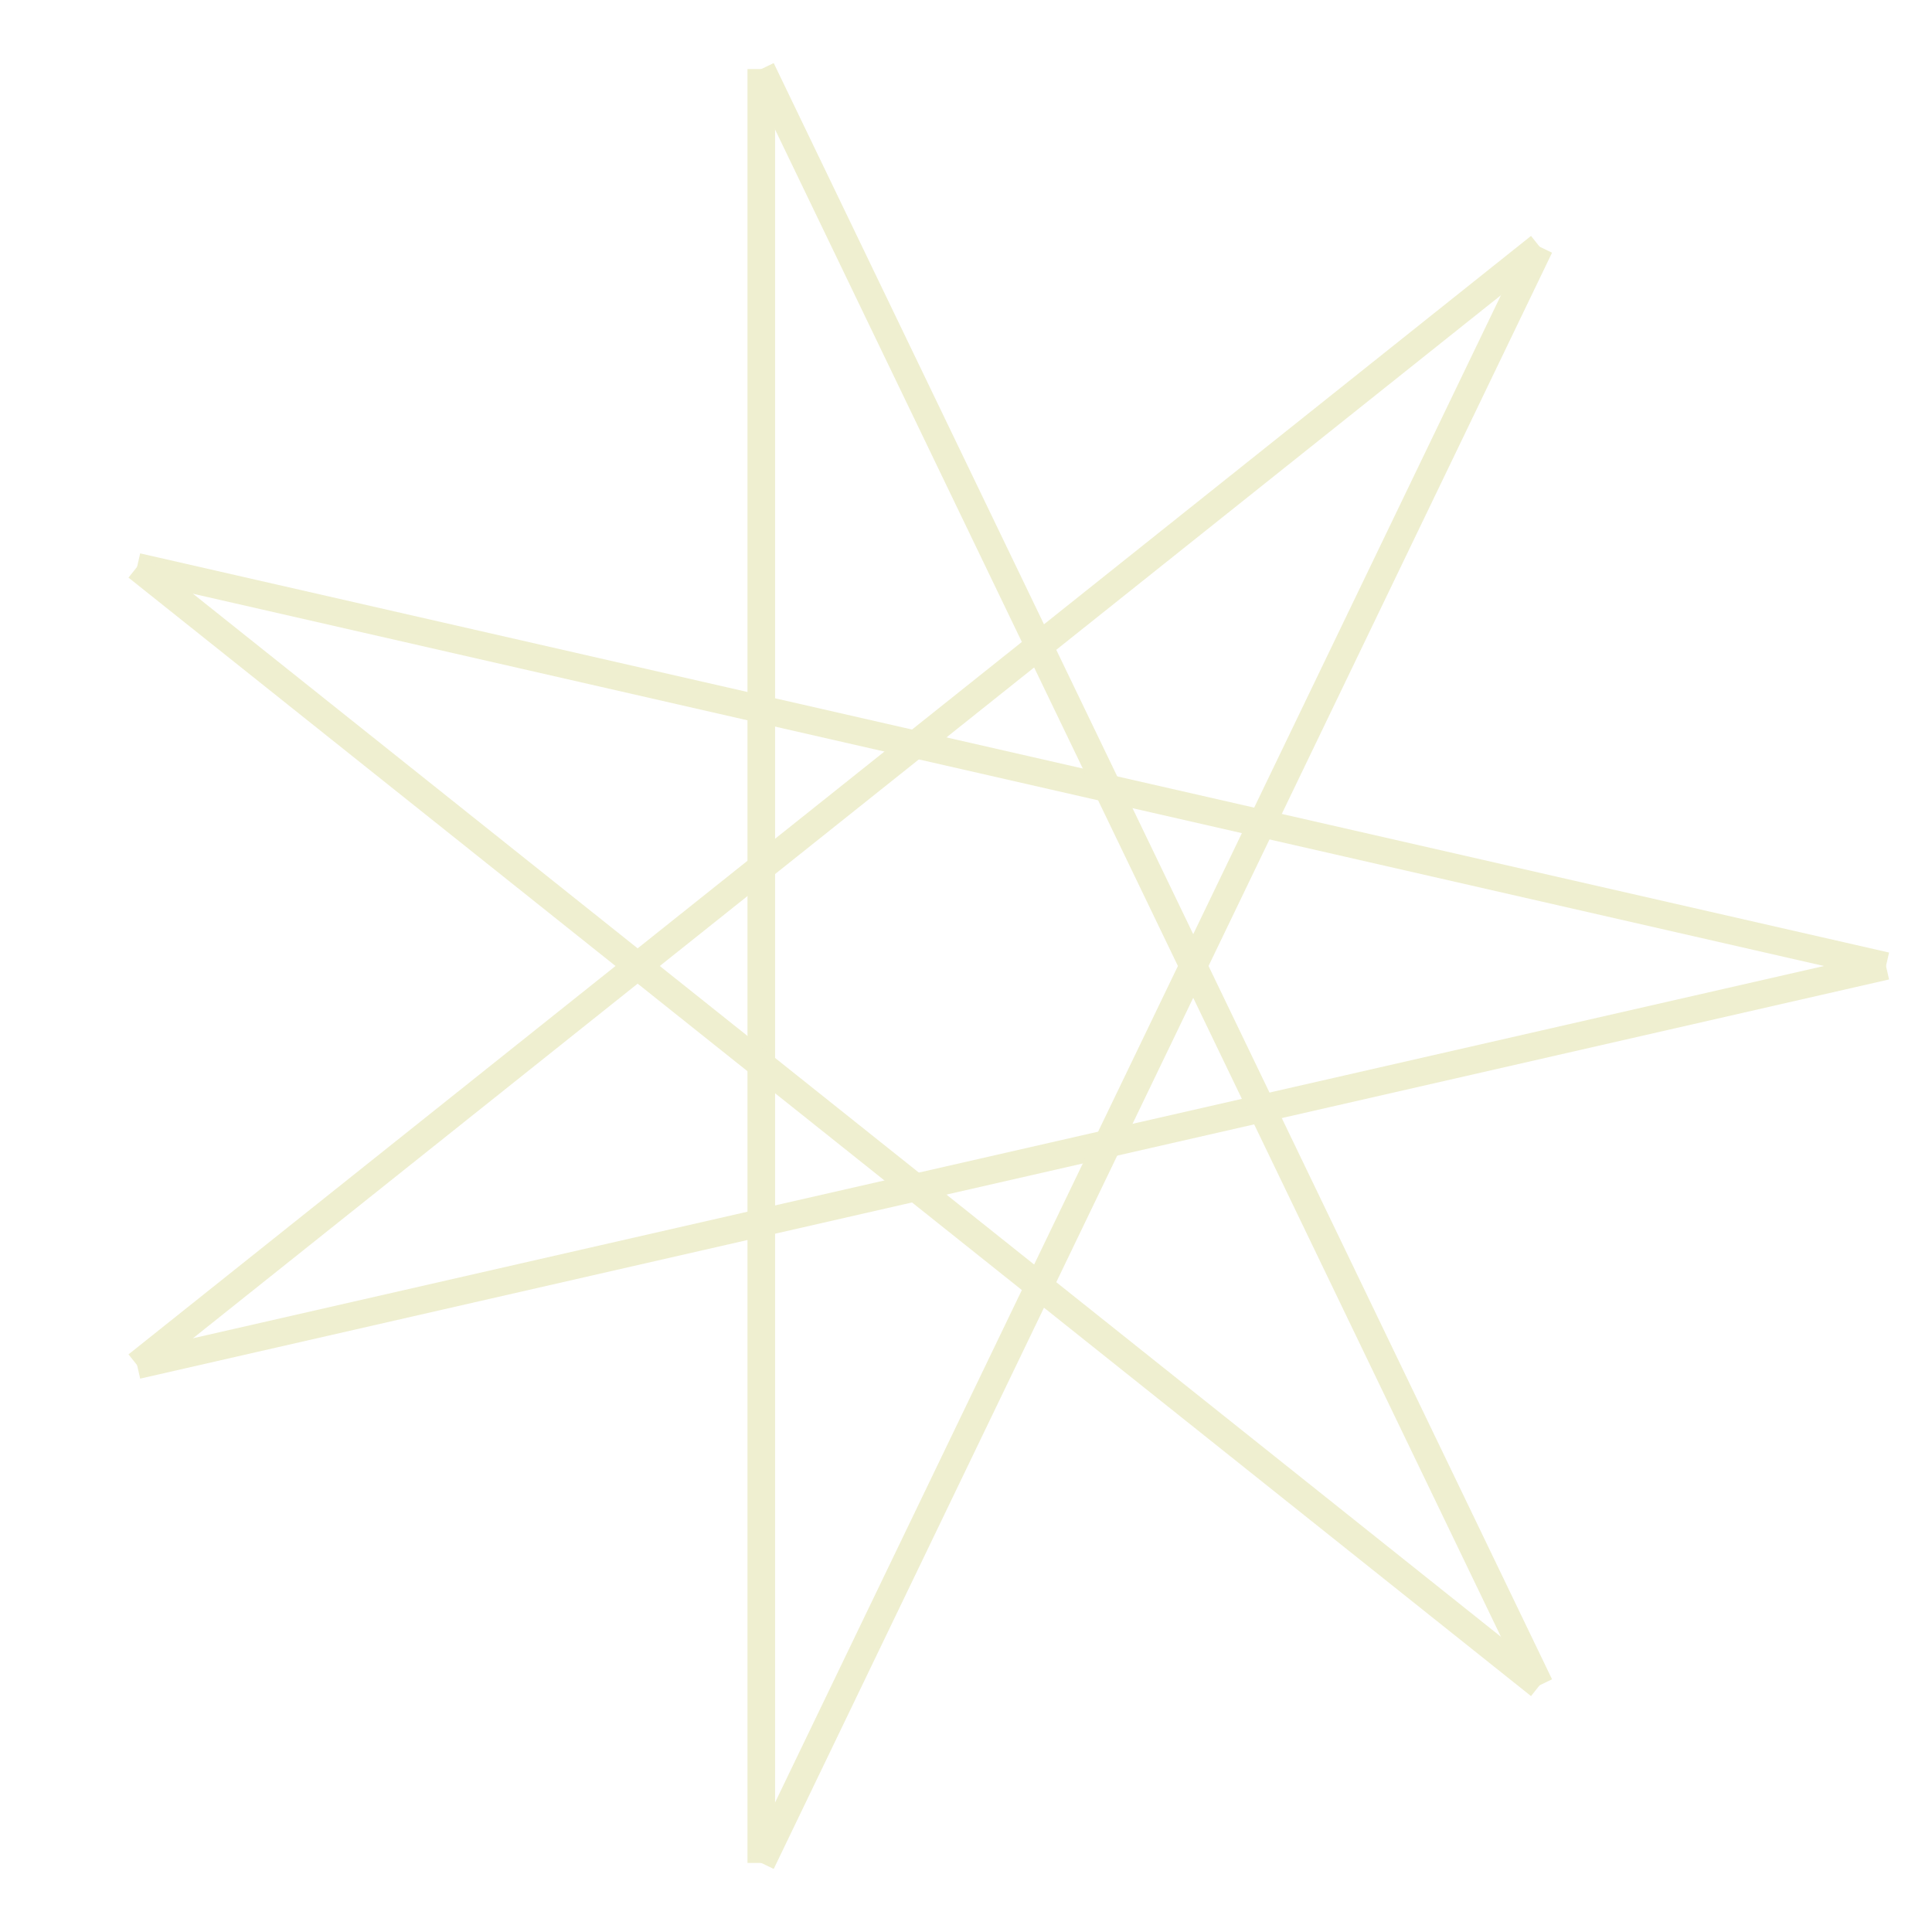
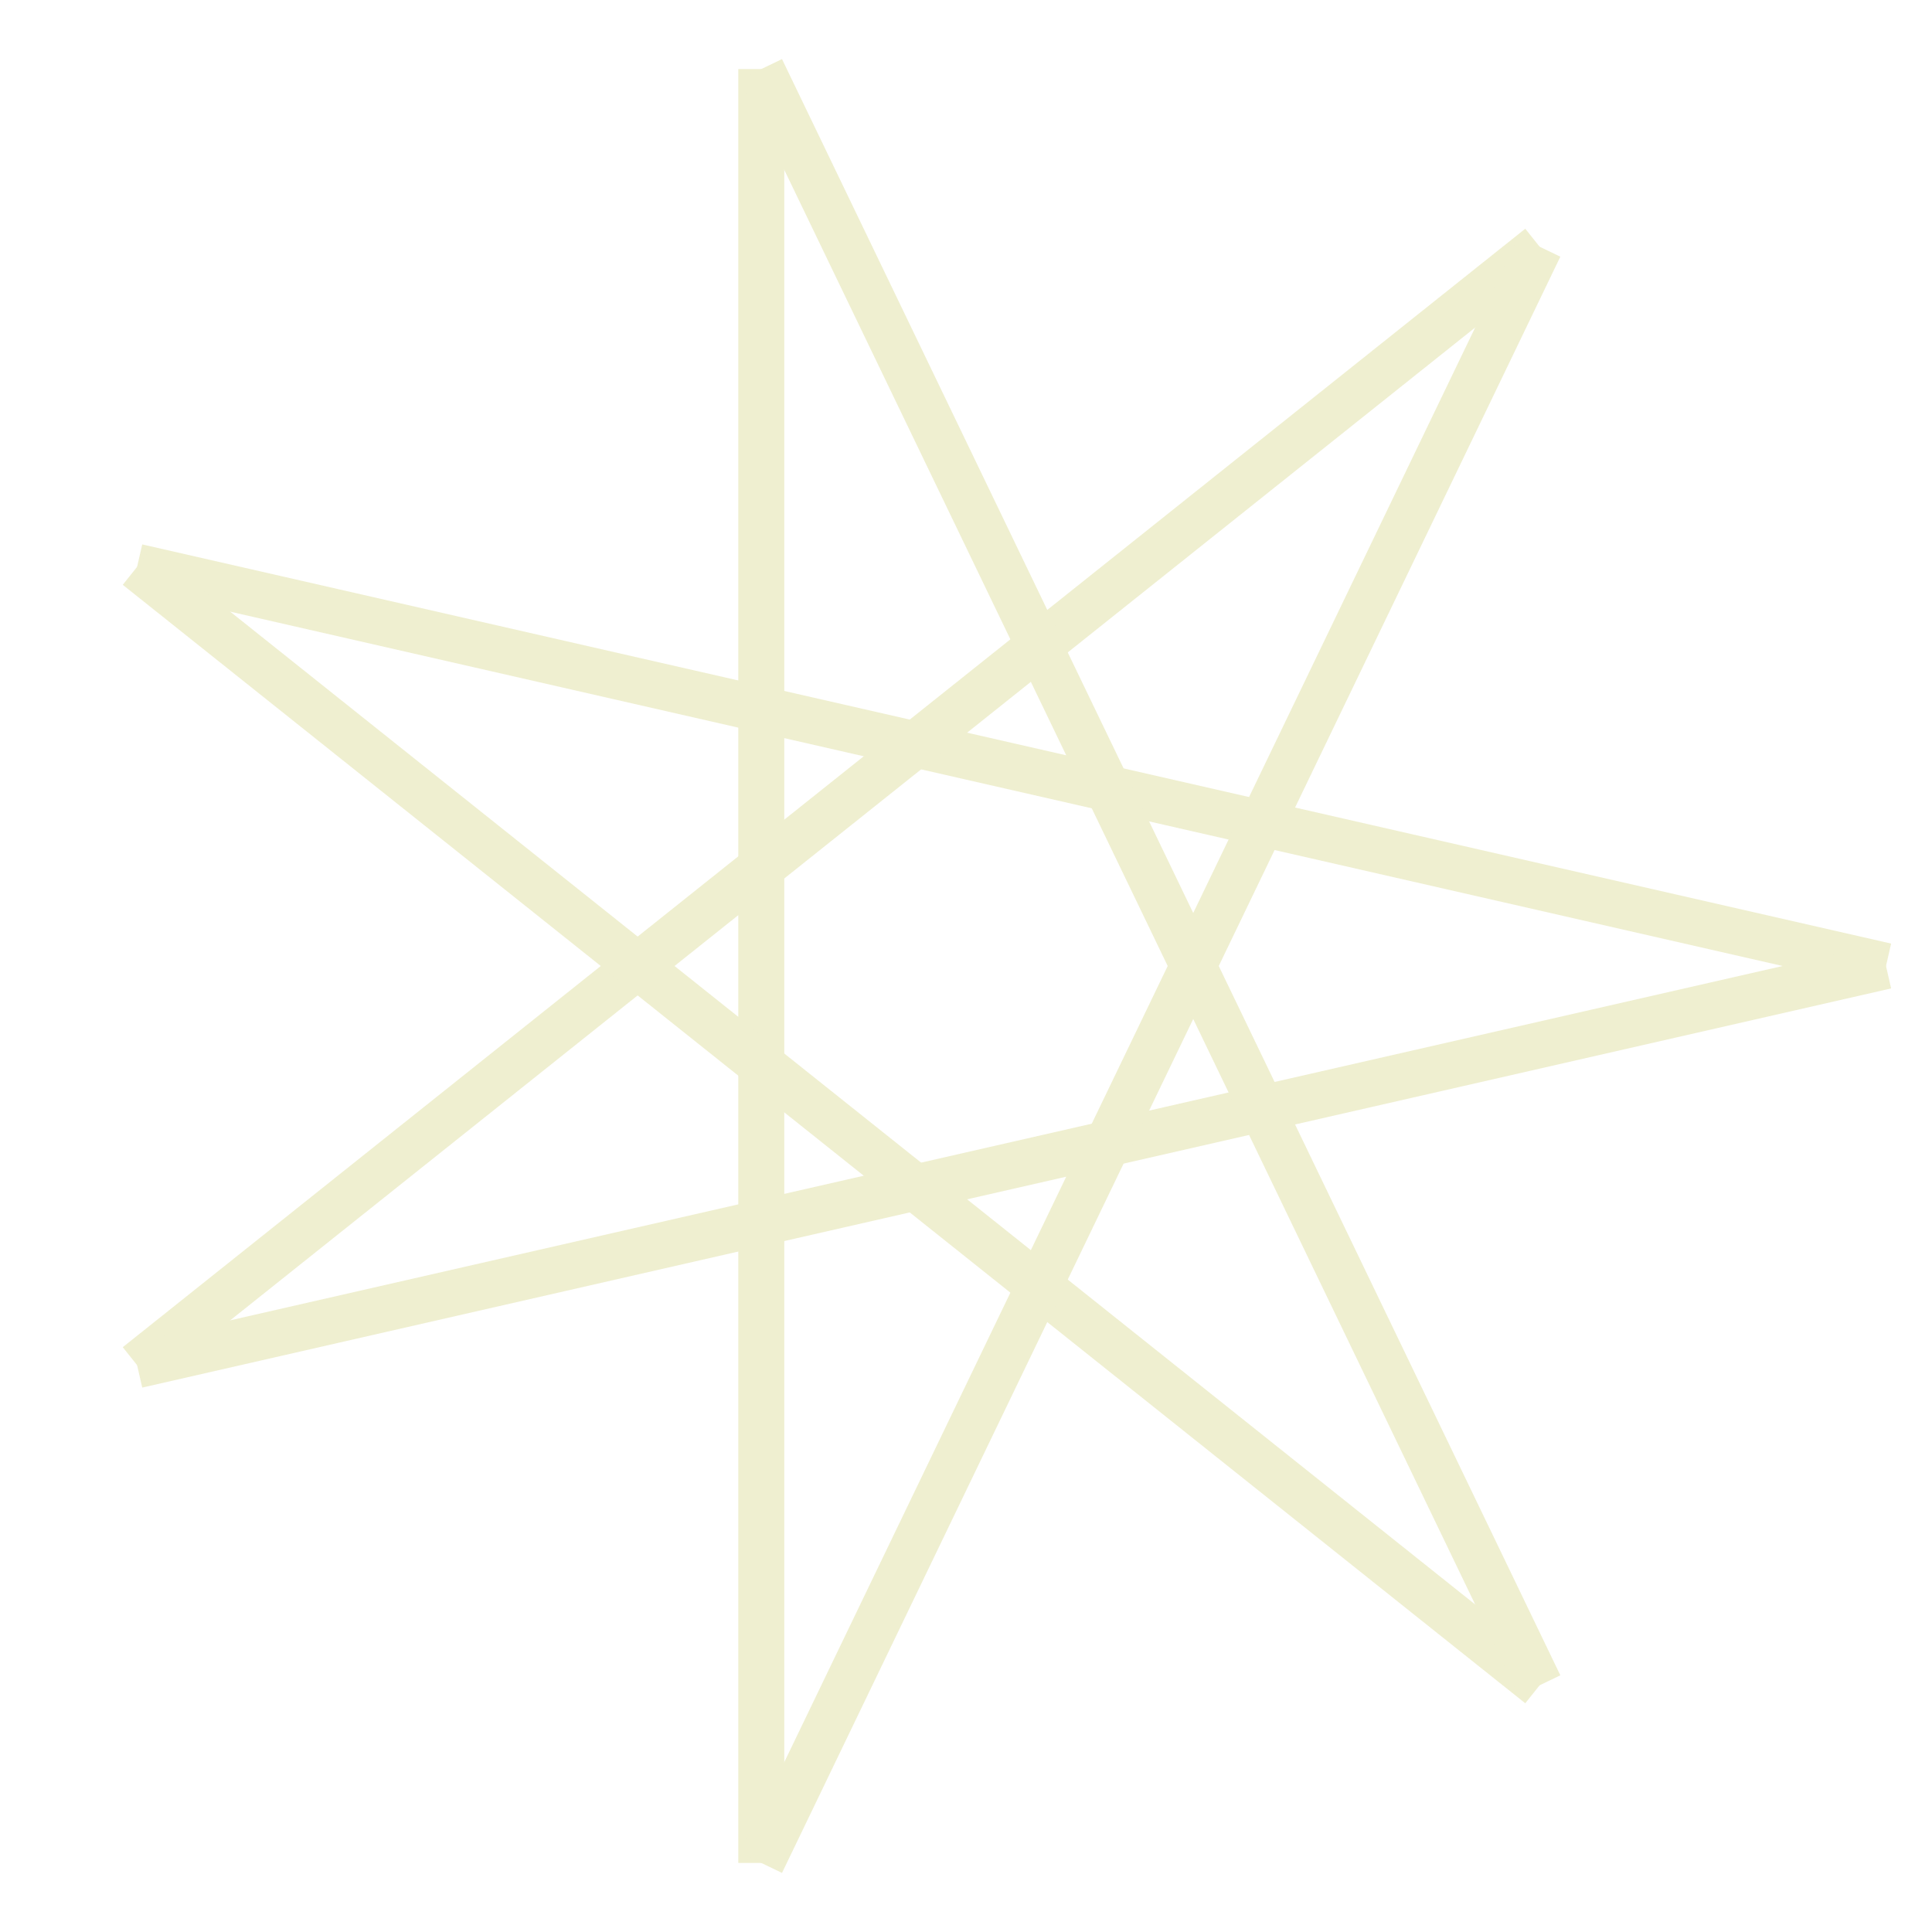
<svg xmlns="http://www.w3.org/2000/svg" version="1.0" width="210" height="210">
-   <g style="stroke:#efefd0;stroke-width:3;stroke-opacity:1.0;fill-opacity:0.0">
+   <g style="stroke:#efefd0;stroke-width:5;stroke-opacity:1.0;fill-opacity:0.0">
    <line x1="205.0" y1="105.0" x2="14.903" y2="61.612" />
    <line x1="167.349" y1="26.817" x2="14.903" y2="148.388" />
    <line x1="82.748" y1="7.507" x2="82.748" y2="202.493" />
    <line x1="14.903" y1="61.612" x2="167.349" y2="183.183" />
    <line x1="14.903" y1="148.388" x2="205.0" y2="105.0" />
    <line x1="82.748" y1="202.493" x2="167.349" y2="26.817" />
    <line x1="167.349" y1="183.183" x2="82.748" y2="7.507" />
  </g>
</svg>
